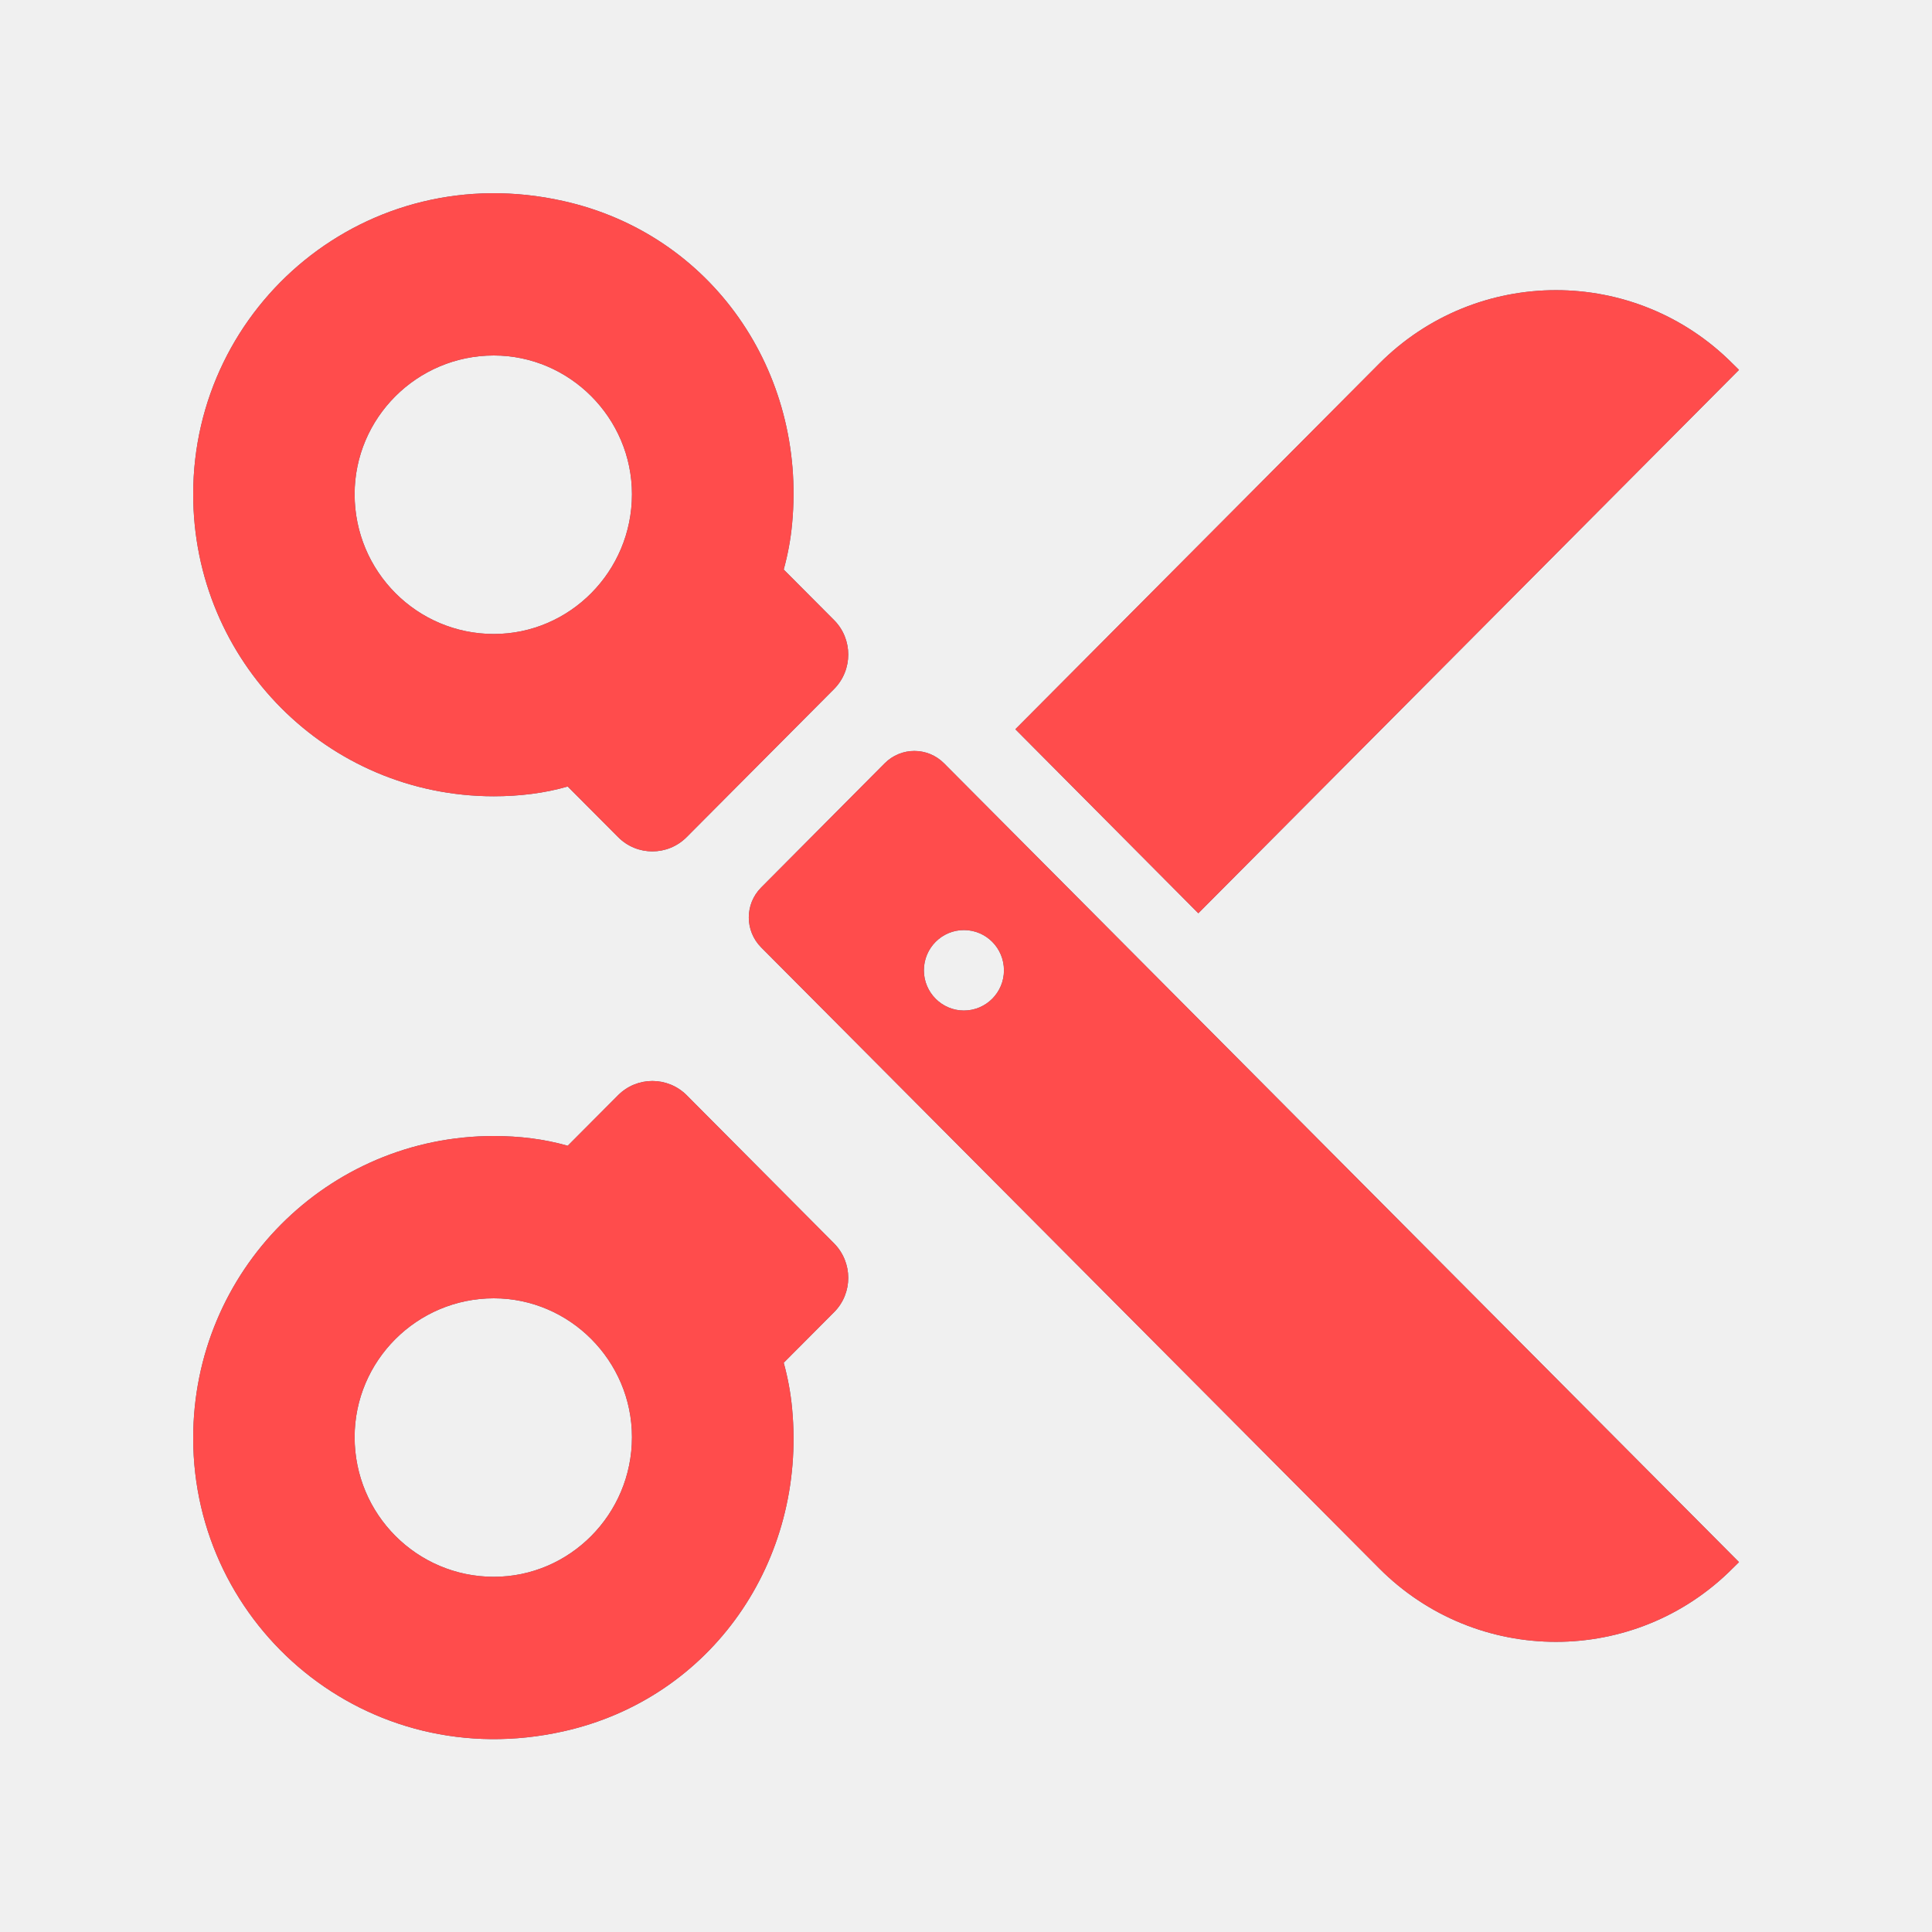
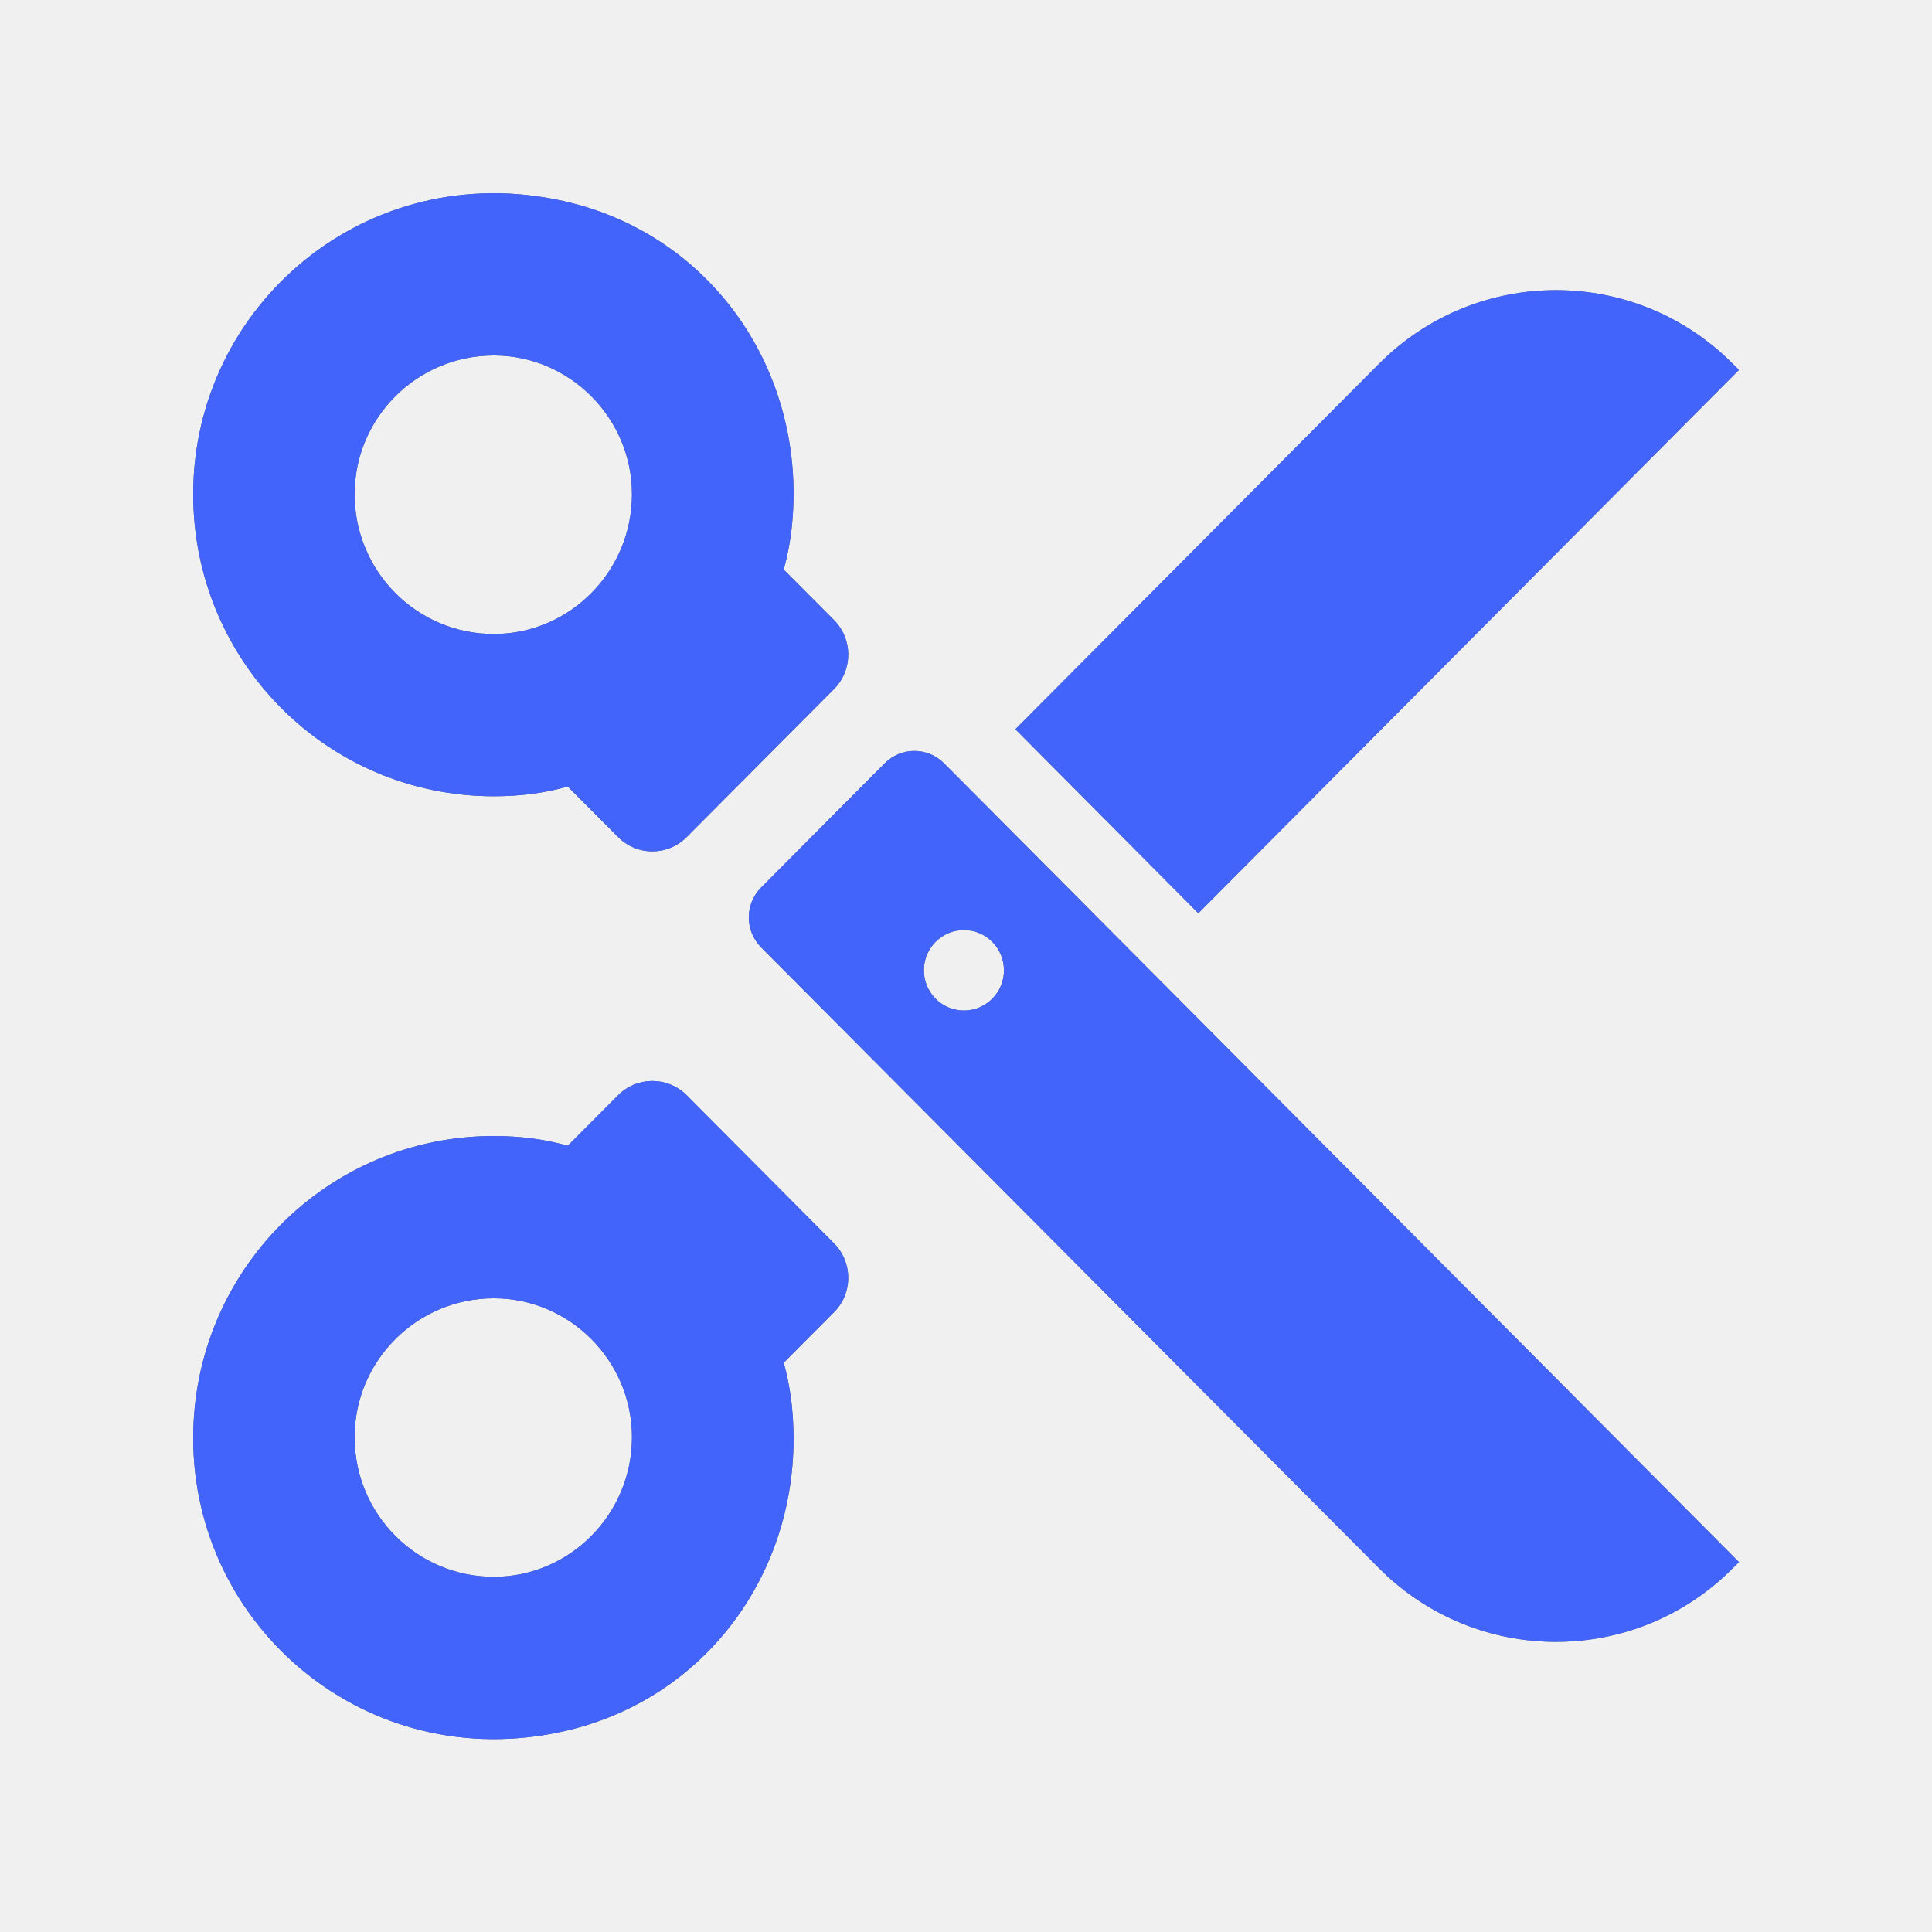
<svg xmlns="http://www.w3.org/2000/svg" xmlns:xlink="http://www.w3.org/1999/xlink" width="20px" height="20px" viewBox="0 0 20 20" version="1.1">
  <defs>
    <path d="M6.542,14.877 C6.542,15.676 5.897,16.323 5.112,16.323 C4.316,16.323 3.671,15.676 3.671,14.877 C3.671,14.087 4.316,13.44 5.112,13.44 C5.897,13.44 6.542,14.087 6.542,14.877 L6.542,14.877 Z M8.634,13.584 C8.83,13.388 8.83,13.069 8.634,12.871 L7.109,11.338 C6.912,11.141 6.594,11.141 6.398,11.338 L5.877,11.861 C5.635,11.791 5.374,11.76 5.112,11.76 C3.39,11.76 2,13.157 2,14.887 C2,16.841 3.795,18.378 5.832,17.923 C7.369,17.58 8.348,16.157 8.2,14.582 C8.185,14.421 8.156,14.264 8.113,14.107 L8.634,13.584 Z M6.542,5.116 C6.542,5.916 5.897,6.563 5.112,6.563 C4.316,6.563 3.671,5.916 3.671,5.116 C3.671,4.327 4.316,3.68 5.112,3.68 C5.897,3.68 6.542,4.327 6.542,5.116 M18.002,16.171 L17.937,16.235 C16.927,17.25 15.288,17.25 14.277,16.235 L7.879,9.807 C7.709,9.635 7.709,9.359 7.879,9.188 L9.158,7.902 C9.328,7.731 9.603,7.731 9.773,7.902 L18.002,16.171 Z M18.002,3.829 L12.405,9.454 L10.511,7.549 L14.277,3.765 C15.288,2.75 16.927,2.75 17.937,3.765 L18.002,3.829 Z M8.634,6.419 C8.83,6.615 8.83,6.936 8.634,7.133 L7.109,8.665 C6.912,8.863 6.594,8.863 6.398,8.665 L5.877,8.142 C5.635,8.212 5.374,8.243 5.112,8.243 C3.39,8.243 2,6.846 2,5.116 C2,3.162 3.795,1.625 5.832,2.081 C7.369,2.424 8.348,3.847 8.2,5.421 C8.185,5.583 8.156,5.738 8.113,5.896 L8.634,6.419 Z M10.393,10.045 C10.393,10.274 10.208,10.461 9.978,10.461 C9.75,10.461 9.564,10.274 9.564,10.045 C9.564,9.814 9.75,9.628 9.978,9.628 C10.208,9.628 10.393,9.814 10.393,10.045 Z" id="path-1" />
  </defs>
  <g id="Sound/General/Trim" stroke="none" stroke-width="1" fill="none" fill-rule="evenodd">
    <mask id="mask-2" fill="white">
      <use xlink:href="#path-1" />
    </mask>
    <use id="Mask" fill="#575E75" xlink:href="#path-1" />
-     <g id="Blue/1_Blue" mask="url(#mask-2)" fill="#FF4C4C">
+     <g id="Blue/1_Blue" mask="url(#mask-2)" fill="#4364fb">
      <rect id="Primary-Blue" x="0" y="0" width="20" height="20" />
    </g>
  </g>
</svg>
